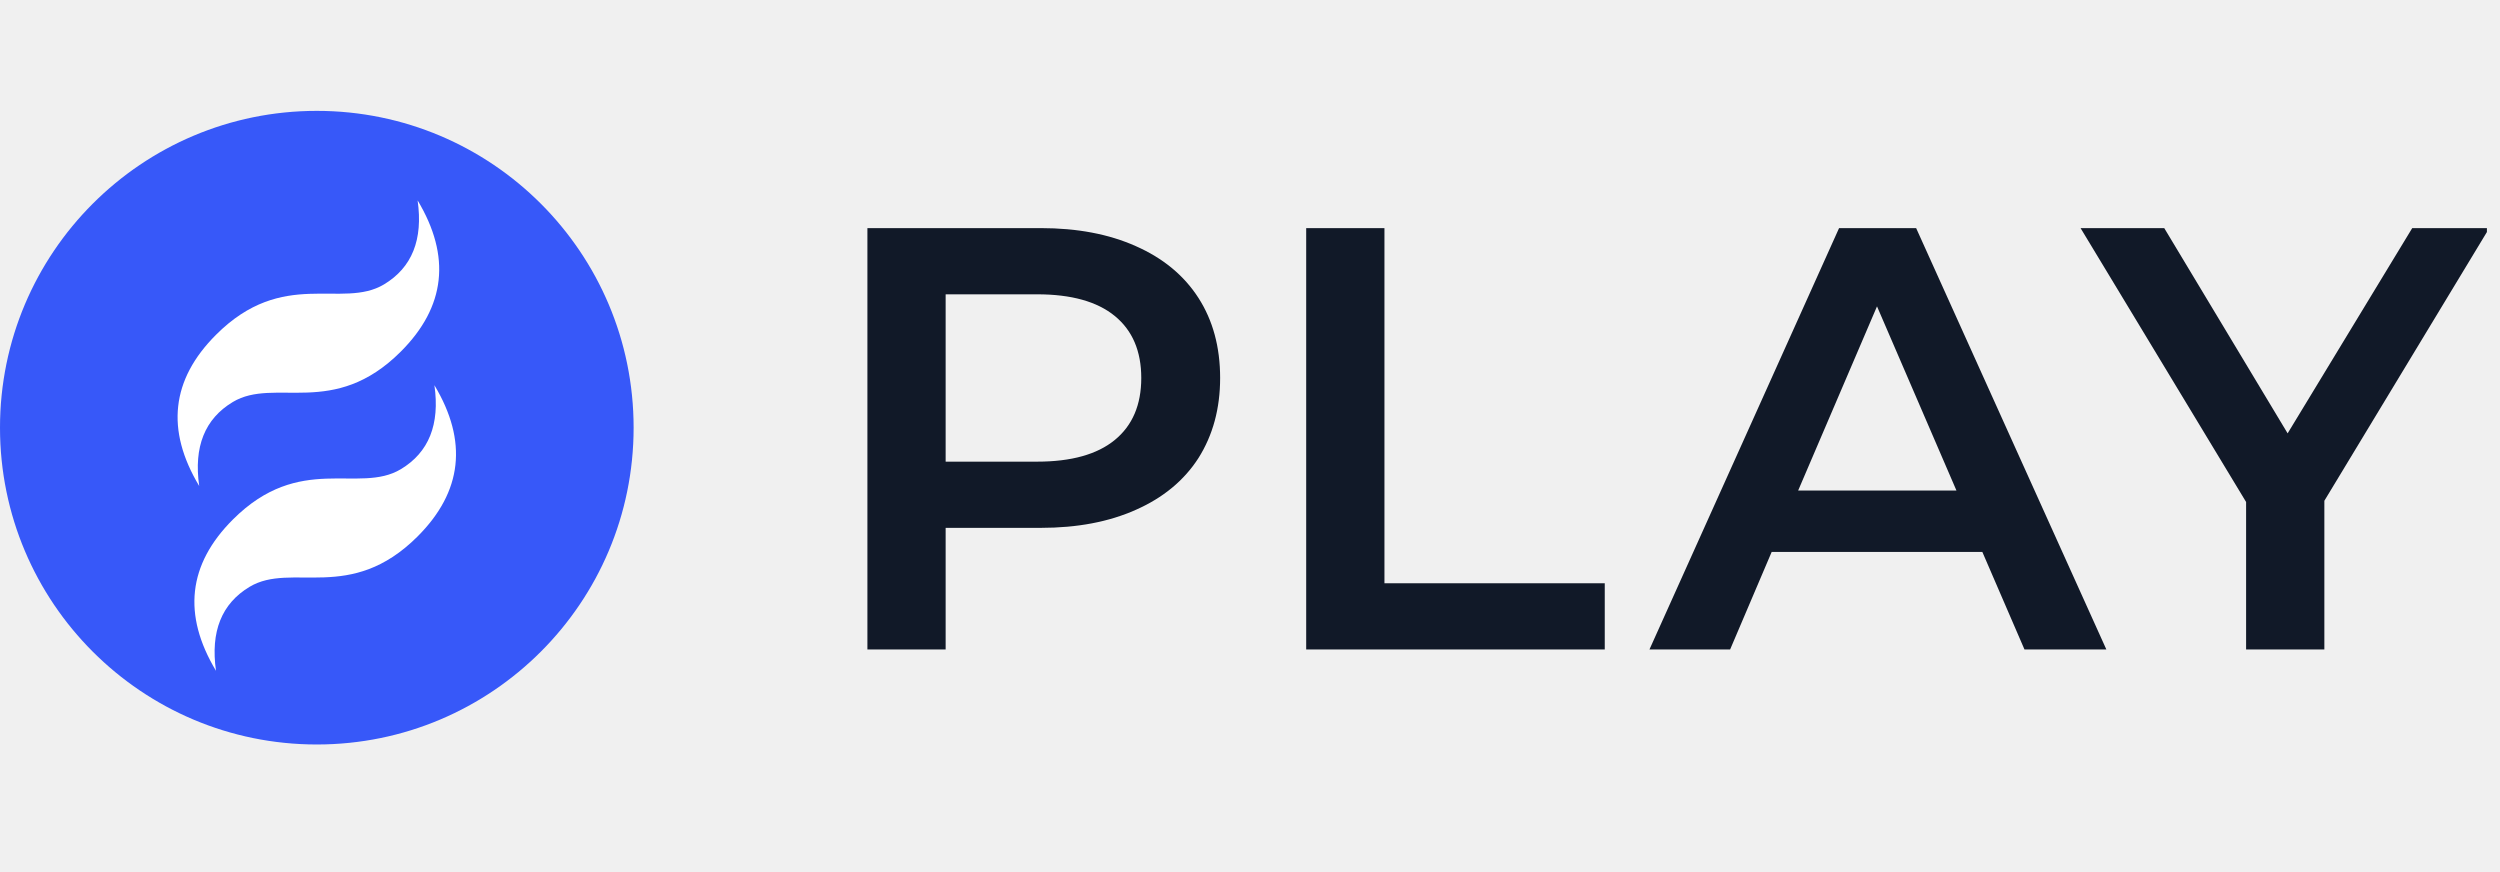
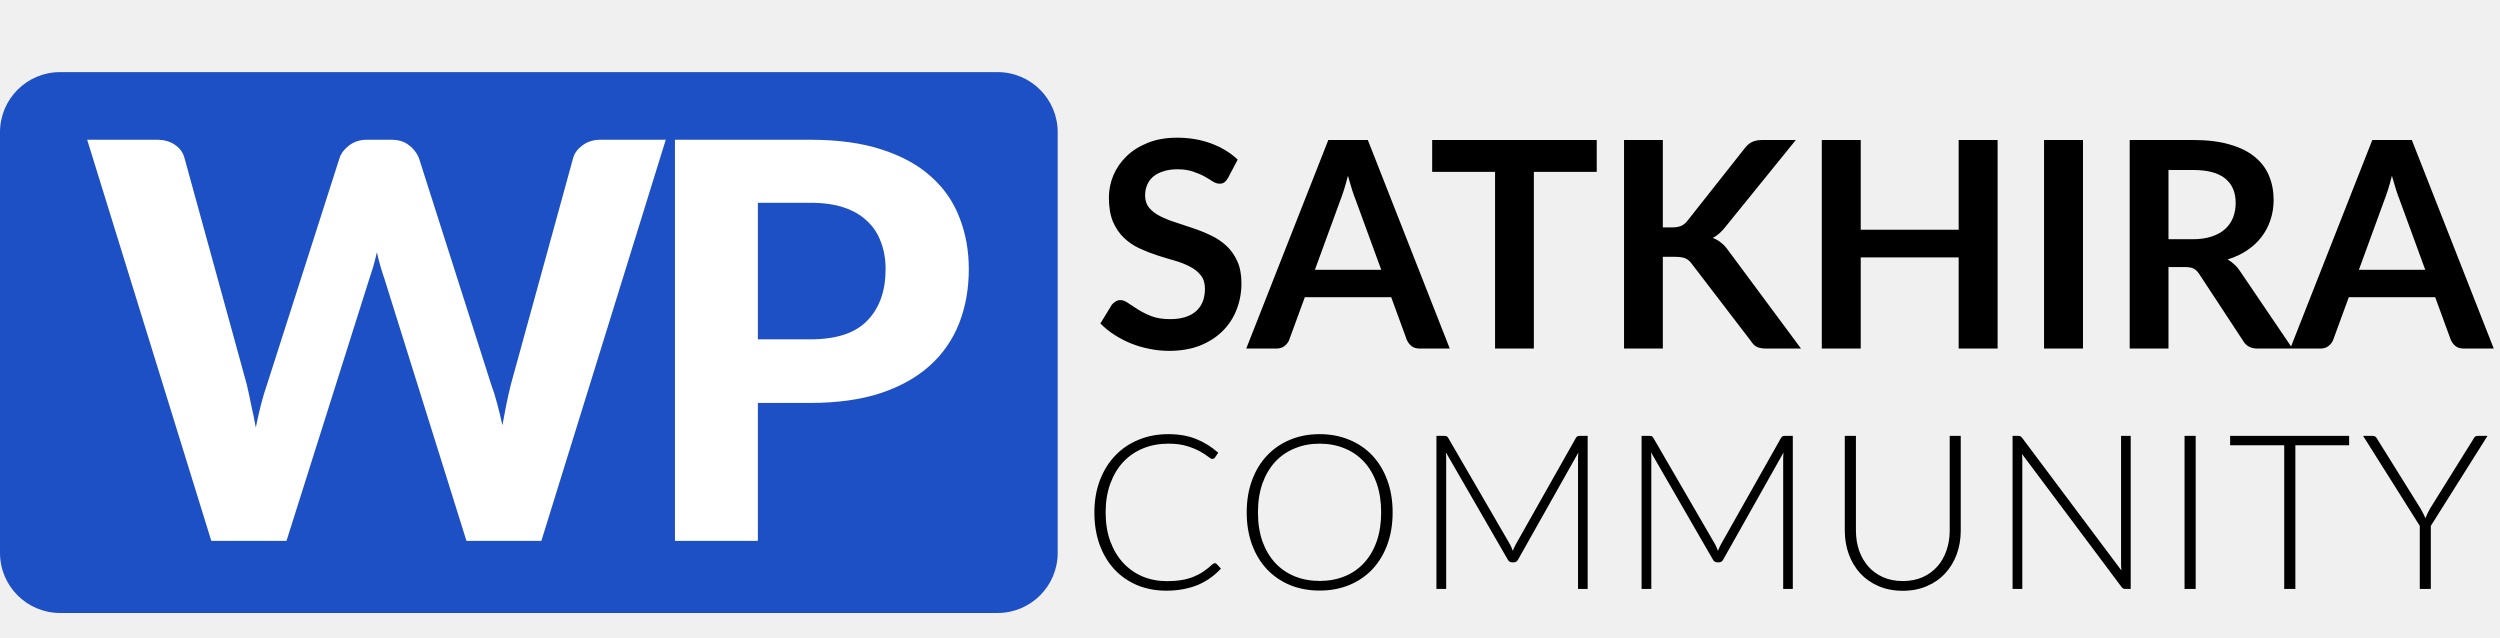
- <svg xmlns="http://www.w3.org/2000/svg" width="132" height="46" viewBox="0 0 132 46" fill="none">
-   <g clip-path="url(#clip0_2151_1148)">
-     <path d="M54.952 12.044C56.88 12.044 58.554 12.362 59.973 12.997C61.414 13.633 62.516 14.544 63.279 15.731C64.041 16.917 64.423 18.326 64.423 19.958C64.423 21.568 64.041 22.977 63.279 24.185C62.516 25.371 61.414 26.282 59.973 26.918C58.554 27.553 56.88 27.871 54.952 27.871H49.93V34.291H45.799V12.044H54.952ZM54.761 24.375C56.562 24.375 57.929 23.994 58.861 23.231C59.793 22.468 60.259 21.377 60.259 19.958C60.259 18.538 59.793 17.447 58.861 16.684C57.929 15.921 56.562 15.54 54.761 15.54H49.93V24.375H54.761ZM68.967 12.044H73.099V30.795H84.731V34.291H68.967V12.044ZM104.668 29.143H93.544L91.351 34.291H87.092L97.103 12.044H101.172L111.215 34.291H106.892L104.668 29.143ZM103.301 25.901L99.106 16.176L94.942 25.901H103.301ZM122.726 26.441V34.291H118.594V26.505L109.854 12.044H114.272L120.787 22.881L127.366 12.044H131.434L122.726 26.441Z" fill="#111928" />
-     <path d="M16.727 39.309C25.965 39.309 33.455 31.82 33.455 22.582C33.455 13.344 25.965 5.854 16.727 5.854C7.489 5.854 0 13.344 0 22.582C0 31.82 7.489 39.309 16.727 39.309Z" fill="#3758F9" />
-     <path fill-rule="evenodd" clip-rule="evenodd" d="M10.518 25.661C8.743 22.704 9.039 20.043 11.405 17.677C14.953 14.129 18.058 16.347 20.276 15.016C21.754 14.129 22.346 12.651 22.05 10.581C23.824 13.537 23.528 16.199 21.163 18.564C17.614 22.113 14.509 19.895 12.292 21.226C10.813 22.113 10.222 23.591 10.518 25.661ZM11.405 35.419C9.63 32.462 9.926 29.801 12.292 27.435C15.84 23.887 18.945 26.105 21.163 24.774C22.641 23.887 23.233 22.409 22.937 20.339C24.711 23.296 24.415 25.957 22.05 28.323C18.501 31.871 15.396 29.653 13.179 30.984C11.7 31.871 11.109 33.349 11.405 35.419Z" fill="white" />
-   </g>
-   <defs>
-     <clipPath id="clip0_2151_1148">
-       <rect width="131.309" height="46" fill="white" />
-     </clipPath>
-   </defs>
+ <svg xmlns="http://www.w3.org/2000/svg" width="208" height="53" viewBox="0 0 208 53" fill="none">
+   <path d="M102.172 14.804C102.076 14.972 101.972 15.096 101.86 15.176C101.756 15.248 101.624 15.284 101.464 15.284C101.296 15.284 101.112 15.224 100.912 15.104C100.72 14.976 100.488 14.836 100.216 14.684C99.944 14.532 99.624 14.396 99.256 14.276C98.896 14.148 98.468 14.084 97.972 14.084C97.524 14.084 97.132 14.14 96.796 14.252C96.46 14.356 96.176 14.504 95.944 14.696C95.72 14.888 95.552 15.12 95.44 15.392C95.328 15.656 95.272 15.948 95.272 16.268C95.272 16.676 95.384 17.016 95.608 17.288C95.84 17.56 96.144 17.792 96.52 17.984C96.896 18.176 97.324 18.348 97.804 18.5C98.284 18.652 98.776 18.816 99.28 18.992C99.784 19.16 100.276 19.36 100.756 19.592C101.236 19.816 101.664 20.104 102.04 20.456C102.416 20.8 102.716 21.224 102.94 21.728C103.172 22.232 103.288 22.844 103.288 23.564C103.288 24.348 103.152 25.084 102.88 25.772C102.616 26.452 102.224 27.048 101.704 27.56C101.192 28.064 100.564 28.464 99.82 28.76C99.076 29.048 98.224 29.192 97.264 29.192C96.712 29.192 96.168 29.136 95.632 29.024C95.096 28.92 94.58 28.768 94.084 28.568C93.596 28.368 93.136 28.128 92.704 27.848C92.272 27.568 91.888 27.256 91.552 26.912L92.5 25.364C92.58 25.252 92.684 25.16 92.812 25.088C92.94 25.008 93.076 24.968 93.22 24.968C93.42 24.968 93.636 25.052 93.868 25.22C94.1 25.38 94.376 25.56 94.696 25.76C95.016 25.96 95.388 26.144 95.812 26.312C96.244 26.472 96.76 26.552 97.36 26.552C98.28 26.552 98.992 26.336 99.496 25.904C100 25.464 100.252 24.836 100.252 24.02C100.252 23.564 100.136 23.192 99.904 22.904C99.68 22.616 99.38 22.376 99.004 22.184C98.628 21.984 98.2 21.816 97.72 21.68C97.24 21.544 96.752 21.396 96.256 21.236C95.76 21.076 95.272 20.884 94.792 20.66C94.312 20.436 93.884 20.144 93.508 19.784C93.132 19.424 92.828 18.976 92.596 18.44C92.372 17.896 92.26 17.228 92.26 16.436C92.26 15.804 92.384 15.188 92.632 14.588C92.888 13.988 93.256 13.456 93.736 12.992C94.216 12.528 94.808 12.156 95.512 11.876C96.216 11.596 97.024 11.456 97.936 11.456C98.96 11.456 99.904 11.616 100.768 11.936C101.632 12.256 102.368 12.704 102.976 13.28L102.172 14.804ZM114.92 22.448L112.808 16.676C112.704 16.42 112.596 16.116 112.484 15.764C112.372 15.412 112.26 15.032 112.148 14.624C112.044 15.032 111.936 15.416 111.824 15.776C111.712 16.128 111.604 16.436 111.5 16.7L109.4 22.448H114.92ZM120.62 29H118.124C117.844 29 117.616 28.932 117.44 28.796C117.264 28.652 117.132 28.476 117.044 28.268L115.748 24.728H108.56L107.264 28.268C107.2 28.452 107.076 28.62 106.892 28.772C106.708 28.924 106.48 29 106.208 29H103.688L110.516 11.648H113.804L120.62 29ZM132.849 14.3H127.617V29H124.389V14.3H119.157V11.648H132.849V14.3ZM138.348 18.92H139.104C139.408 18.92 139.66 18.88 139.86 18.8C140.06 18.712 140.232 18.576 140.376 18.392L145.164 12.332C145.364 12.076 145.572 11.9 145.788 11.804C146.012 11.7 146.292 11.648 146.628 11.648H149.412L143.568 18.86C143.224 19.3 142.868 19.612 142.5 19.796C142.764 19.892 143 20.028 143.208 20.204C143.424 20.372 143.628 20.596 143.82 20.876L149.844 29H147C146.616 29 146.328 28.948 146.135 28.844C145.951 28.732 145.796 28.572 145.668 28.364L140.76 21.956C140.608 21.74 140.432 21.588 140.232 21.5C140.032 21.412 139.744 21.368 139.368 21.368H138.348V29H135.12V11.648H138.348V18.92ZM166.201 11.648V29H162.961V21.416H154.813V29H151.573V11.648H154.813V19.112H162.961V11.648H166.201ZM173.305 29H170.065V11.648H173.305V29ZM182.434 19.904C183.042 19.904 183.57 19.828 184.018 19.676C184.474 19.524 184.846 19.316 185.134 19.052C185.43 18.78 185.65 18.46 185.794 18.092C185.938 17.724 186.01 17.32 186.01 16.88C186.01 16 185.718 15.324 185.134 14.852C184.558 14.38 183.674 14.144 182.482 14.144H180.418V19.904H182.434ZM190.738 29H187.822C187.27 29 186.87 28.784 186.622 28.352L182.974 22.796C182.838 22.588 182.686 22.44 182.518 22.352C182.358 22.264 182.118 22.22 181.798 22.22H180.418V29H177.19V11.648H182.482C183.658 11.648 184.666 11.772 185.506 12.02C186.354 12.26 187.046 12.6 187.582 13.04C188.126 13.48 188.526 14.008 188.782 14.624C189.038 15.232 189.166 15.904 189.166 16.64C189.166 17.224 189.078 17.776 188.902 18.296C188.734 18.816 188.486 19.288 188.158 19.712C187.838 20.136 187.438 20.508 186.958 20.828C186.486 21.148 185.946 21.4 185.338 21.584C185.546 21.704 185.738 21.848 185.914 22.016C186.09 22.176 186.25 22.368 186.394 22.592L190.738 29ZM201.78 22.448L199.668 16.676C199.564 16.42 199.456 16.116 199.344 15.764C199.232 15.412 199.12 15.032 199.008 14.624C198.904 15.032 198.796 15.416 198.684 15.776C198.572 16.128 198.464 16.436 198.36 16.7L196.26 22.448H201.78ZM207.48 29H204.984C204.704 29 204.476 28.932 204.3 28.796C204.124 28.652 203.992 28.476 203.904 28.268L202.608 24.728H195.42L194.124 28.268C194.06 28.452 193.936 28.62 193.752 28.772C193.568 28.924 193.34 29 193.068 29H190.548L197.376 11.648H200.664L207.48 29Z" fill="black" />
+   <path d="M101.07 46.858C101.13 46.858 101.181 46.879 101.223 46.921L101.583 47.308C101.319 47.59 101.031 47.845 100.719 48.073C100.413 48.295 100.074 48.487 99.702 48.649C99.336 48.805 98.931 48.925 98.487 49.009C98.049 49.099 97.566 49.144 97.038 49.144C96.156 49.144 95.346 48.991 94.608 48.685C93.876 48.373 93.246 47.935 92.718 47.371C92.19 46.801 91.779 46.114 91.485 45.31C91.197 44.506 91.053 43.612 91.053 42.628C91.053 41.662 91.203 40.78 91.503 39.982C91.803 39.184 92.223 38.5 92.763 37.93C93.303 37.354 93.951 36.91 94.707 36.598C95.463 36.28 96.297 36.121 97.209 36.121C98.079 36.121 98.85 36.256 99.522 36.526C100.194 36.796 100.806 37.177 101.358 37.669L101.079 38.074C101.031 38.146 100.956 38.182 100.854 38.182C100.782 38.182 100.665 38.116 100.503 37.984C100.341 37.852 100.116 37.708 99.828 37.552C99.54 37.39 99.18 37.243 98.748 37.111C98.322 36.979 97.809 36.913 97.209 36.913C96.441 36.913 95.736 37.045 95.094 37.309C94.458 37.573 93.909 37.951 93.447 38.443C92.991 38.935 92.634 39.535 92.376 40.243C92.118 40.951 91.989 41.746 91.989 42.628C91.989 43.528 92.118 44.332 92.376 45.04C92.64 45.748 93 46.348 93.456 46.84C93.912 47.326 94.449 47.701 95.067 47.965C95.691 48.223 96.363 48.352 97.083 48.352C97.539 48.352 97.944 48.322 98.298 48.262C98.658 48.202 98.988 48.112 99.288 47.992C99.588 47.872 99.867 47.725 100.125 47.551C100.383 47.377 100.638 47.173 100.89 46.939C100.92 46.915 100.95 46.897 100.98 46.885C101.01 46.867 101.04 46.858 101.07 46.858ZM115.867 42.628C115.867 43.612 115.72 44.506 115.426 45.31C115.132 46.108 114.718 46.792 114.184 47.362C113.65 47.926 113.008 48.364 112.258 48.676C111.514 48.982 110.692 49.135 109.792 49.135C108.892 49.135 108.07 48.982 107.326 48.676C106.582 48.364 105.943 47.926 105.409 47.362C104.875 46.792 104.461 46.108 104.167 45.31C103.873 44.506 103.726 43.612 103.726 42.628C103.726 41.65 103.873 40.762 104.167 39.964C104.461 39.16 104.875 38.476 105.409 37.912C105.943 37.342 106.582 36.901 107.326 36.589C108.07 36.277 108.892 36.121 109.792 36.121C110.692 36.121 111.514 36.277 112.258 36.589C113.008 36.895 113.65 37.333 114.184 37.903C114.718 38.473 115.132 39.16 115.426 39.964C115.72 40.762 115.867 41.65 115.867 42.628ZM114.913 42.628C114.913 41.74 114.79 40.942 114.544 40.234C114.298 39.526 113.95 38.926 113.5 38.434C113.05 37.942 112.51 37.567 111.88 37.309C111.25 37.045 110.554 36.913 109.792 36.913C109.036 36.913 108.343 37.045 107.713 37.309C107.083 37.567 106.54 37.942 106.084 38.434C105.634 38.926 105.283 39.526 105.031 40.234C104.785 40.942 104.662 41.74 104.662 42.628C104.662 43.522 104.785 44.323 105.031 45.031C105.283 45.733 105.634 46.33 106.084 46.822C106.54 47.314 107.083 47.689 107.713 47.947C108.343 48.205 109.036 48.334 109.792 48.334C110.554 48.334 111.25 48.205 111.88 47.947C112.51 47.689 113.05 47.314 113.5 46.822C113.95 46.33 114.298 45.733 114.544 45.031C114.79 44.323 114.913 43.522 114.913 42.628ZM132.094 36.265V49H131.293V38.146C131.293 37.99 131.302 37.825 131.32 37.651L126.307 46.552C126.223 46.708 126.103 46.786 125.947 46.786H125.803C125.647 46.786 125.527 46.708 125.443 46.552L120.295 37.633C120.313 37.813 120.322 37.984 120.322 38.146V49H119.512V36.265H120.151C120.235 36.265 120.301 36.274 120.349 36.292C120.397 36.31 120.445 36.358 120.493 36.436L125.632 45.292C125.722 45.46 125.8 45.64 125.866 45.832C125.902 45.736 125.941 45.643 125.983 45.553C126.025 45.457 126.07 45.367 126.118 45.283L131.113 36.436C131.161 36.358 131.209 36.31 131.257 36.292C131.311 36.274 131.38 36.265 131.464 36.265H132.094ZM149.162 36.265V49H148.361V38.146C148.361 37.99 148.37 37.825 148.388 37.651L143.375 46.552C143.291 46.708 143.171 46.786 143.015 46.786H142.871C142.715 46.786 142.595 46.708 142.511 46.552L137.363 37.633C137.381 37.813 137.39 37.984 137.39 38.146V49H136.58V36.265H137.219C137.303 36.265 137.369 36.274 137.417 36.292C137.465 36.31 137.513 36.358 137.561 36.436L142.7 45.292C142.79 45.46 142.868 45.64 142.934 45.832C142.97 45.736 143.009 45.643 143.051 45.553C143.093 45.457 143.138 45.367 143.186 45.283L148.181 36.436C148.229 36.358 148.277 36.31 148.325 36.292C148.379 36.274 148.448 36.265 148.532 36.265H149.162ZM158.31 48.343C158.922 48.343 159.468 48.238 159.948 48.028C160.434 47.812 160.845 47.515 161.181 47.137C161.517 46.759 161.772 46.315 161.946 45.805C162.126 45.289 162.216 44.734 162.216 44.14V36.265H163.134V44.14C163.134 44.842 163.023 45.499 162.801 46.111C162.579 46.717 162.258 47.248 161.838 47.704C161.424 48.154 160.917 48.508 160.317 48.766C159.723 49.024 159.054 49.153 158.31 49.153C157.566 49.153 156.894 49.024 156.294 48.766C155.7 48.508 155.193 48.154 154.773 47.704C154.359 47.248 154.041 46.717 153.819 46.111C153.597 45.499 153.486 44.842 153.486 44.14V36.265H154.413V44.131C154.413 44.725 154.5 45.28 154.674 45.796C154.854 46.306 155.109 46.75 155.439 47.128C155.775 47.506 156.183 47.803 156.663 48.019C157.149 48.235 157.698 48.343 158.31 48.343ZM177.274 36.265V49H176.842C176.764 49 176.698 48.988 176.644 48.964C176.596 48.934 176.548 48.886 176.5 48.82L168.229 37.768C168.247 37.948 168.256 38.119 168.256 38.281V49H167.446V36.265H167.905C167.989 36.265 168.052 36.277 168.094 36.301C168.142 36.319 168.193 36.364 168.247 36.436L176.5 47.461C176.482 47.281 176.473 47.11 176.473 46.948V36.265H177.274ZM182.681 49H181.754V36.265H182.681V49ZM195.447 37.048H190.974V49H190.047V37.048H185.547V36.265H195.447V37.048ZM202.244 43.753V49H201.326V43.753L196.61 36.265H197.42C197.504 36.265 197.573 36.286 197.627 36.328C197.681 36.364 197.726 36.418 197.762 36.49L201.407 42.34C201.485 42.478 201.557 42.613 201.623 42.745C201.689 42.871 201.746 42.997 201.794 43.123C201.842 42.997 201.896 42.871 201.956 42.745C202.016 42.613 202.085 42.478 202.163 42.34L205.808 36.49C205.838 36.424 205.88 36.37 205.934 36.328C205.994 36.286 206.066 36.265 206.15 36.265H206.96L202.244 43.753Z" fill="black" />
+   <rect y="6" width="88" height="45" rx="5" fill="#1D50C4" />
+   <path d="M55.392 11.627L45.042 45H38.809L31.978 23.173C31.871 22.866 31.763 22.529 31.656 22.161C31.549 21.793 31.449 21.402 31.357 20.988C31.265 21.402 31.165 21.793 31.058 22.161C30.951 22.529 30.843 22.866 30.736 23.173L23.836 45H17.58L7.253 11.627H13.049C13.647 11.627 14.145 11.765 14.544 12.041C14.958 12.317 15.226 12.685 15.349 13.145L20.524 31.959C20.647 32.48 20.769 33.048 20.892 33.661C21.03 34.259 21.16 34.895 21.283 35.57C21.421 34.88 21.567 34.236 21.72 33.638C21.873 33.04 22.042 32.48 22.226 31.959L28.252 13.145C28.375 12.762 28.635 12.417 29.034 12.11C29.448 11.788 29.946 11.627 30.529 11.627H32.553C33.151 11.627 33.634 11.773 34.002 12.064C34.385 12.34 34.669 12.7 34.853 13.145L40.856 31.959C41.04 32.45 41.209 32.986 41.362 33.569C41.515 34.136 41.661 34.742 41.799 35.386C41.922 34.742 42.037 34.136 42.144 33.569C42.267 32.986 42.389 32.45 42.512 31.959L47.687 13.145C47.794 12.746 48.055 12.394 48.469 12.087C48.883 11.78 49.381 11.627 49.964 11.627H55.392ZM67.426 28.233C69.588 28.233 71.168 27.712 72.164 26.669C73.176 25.626 73.682 24.2 73.682 22.391C73.682 21.563 73.552 20.812 73.291 20.137C73.046 19.447 72.663 18.864 72.141 18.389C71.635 17.898 70.991 17.523 70.209 17.262C69.427 17.001 68.5 16.871 67.426 16.871H63.056V28.233H67.426ZM67.426 11.627C69.711 11.627 71.681 11.895 73.337 12.432C75.009 12.969 76.381 13.72 77.454 14.686C78.528 15.637 79.317 16.771 79.823 18.09C80.345 19.409 80.605 20.842 80.605 22.391C80.605 24.032 80.337 25.534 79.8 26.899C79.264 28.264 78.451 29.437 77.362 30.418C76.274 31.399 74.901 32.166 73.245 32.718C71.589 33.255 69.65 33.523 67.426 33.523H63.056V45H56.156V11.627H67.426Z" fill="white" />
</svg>
